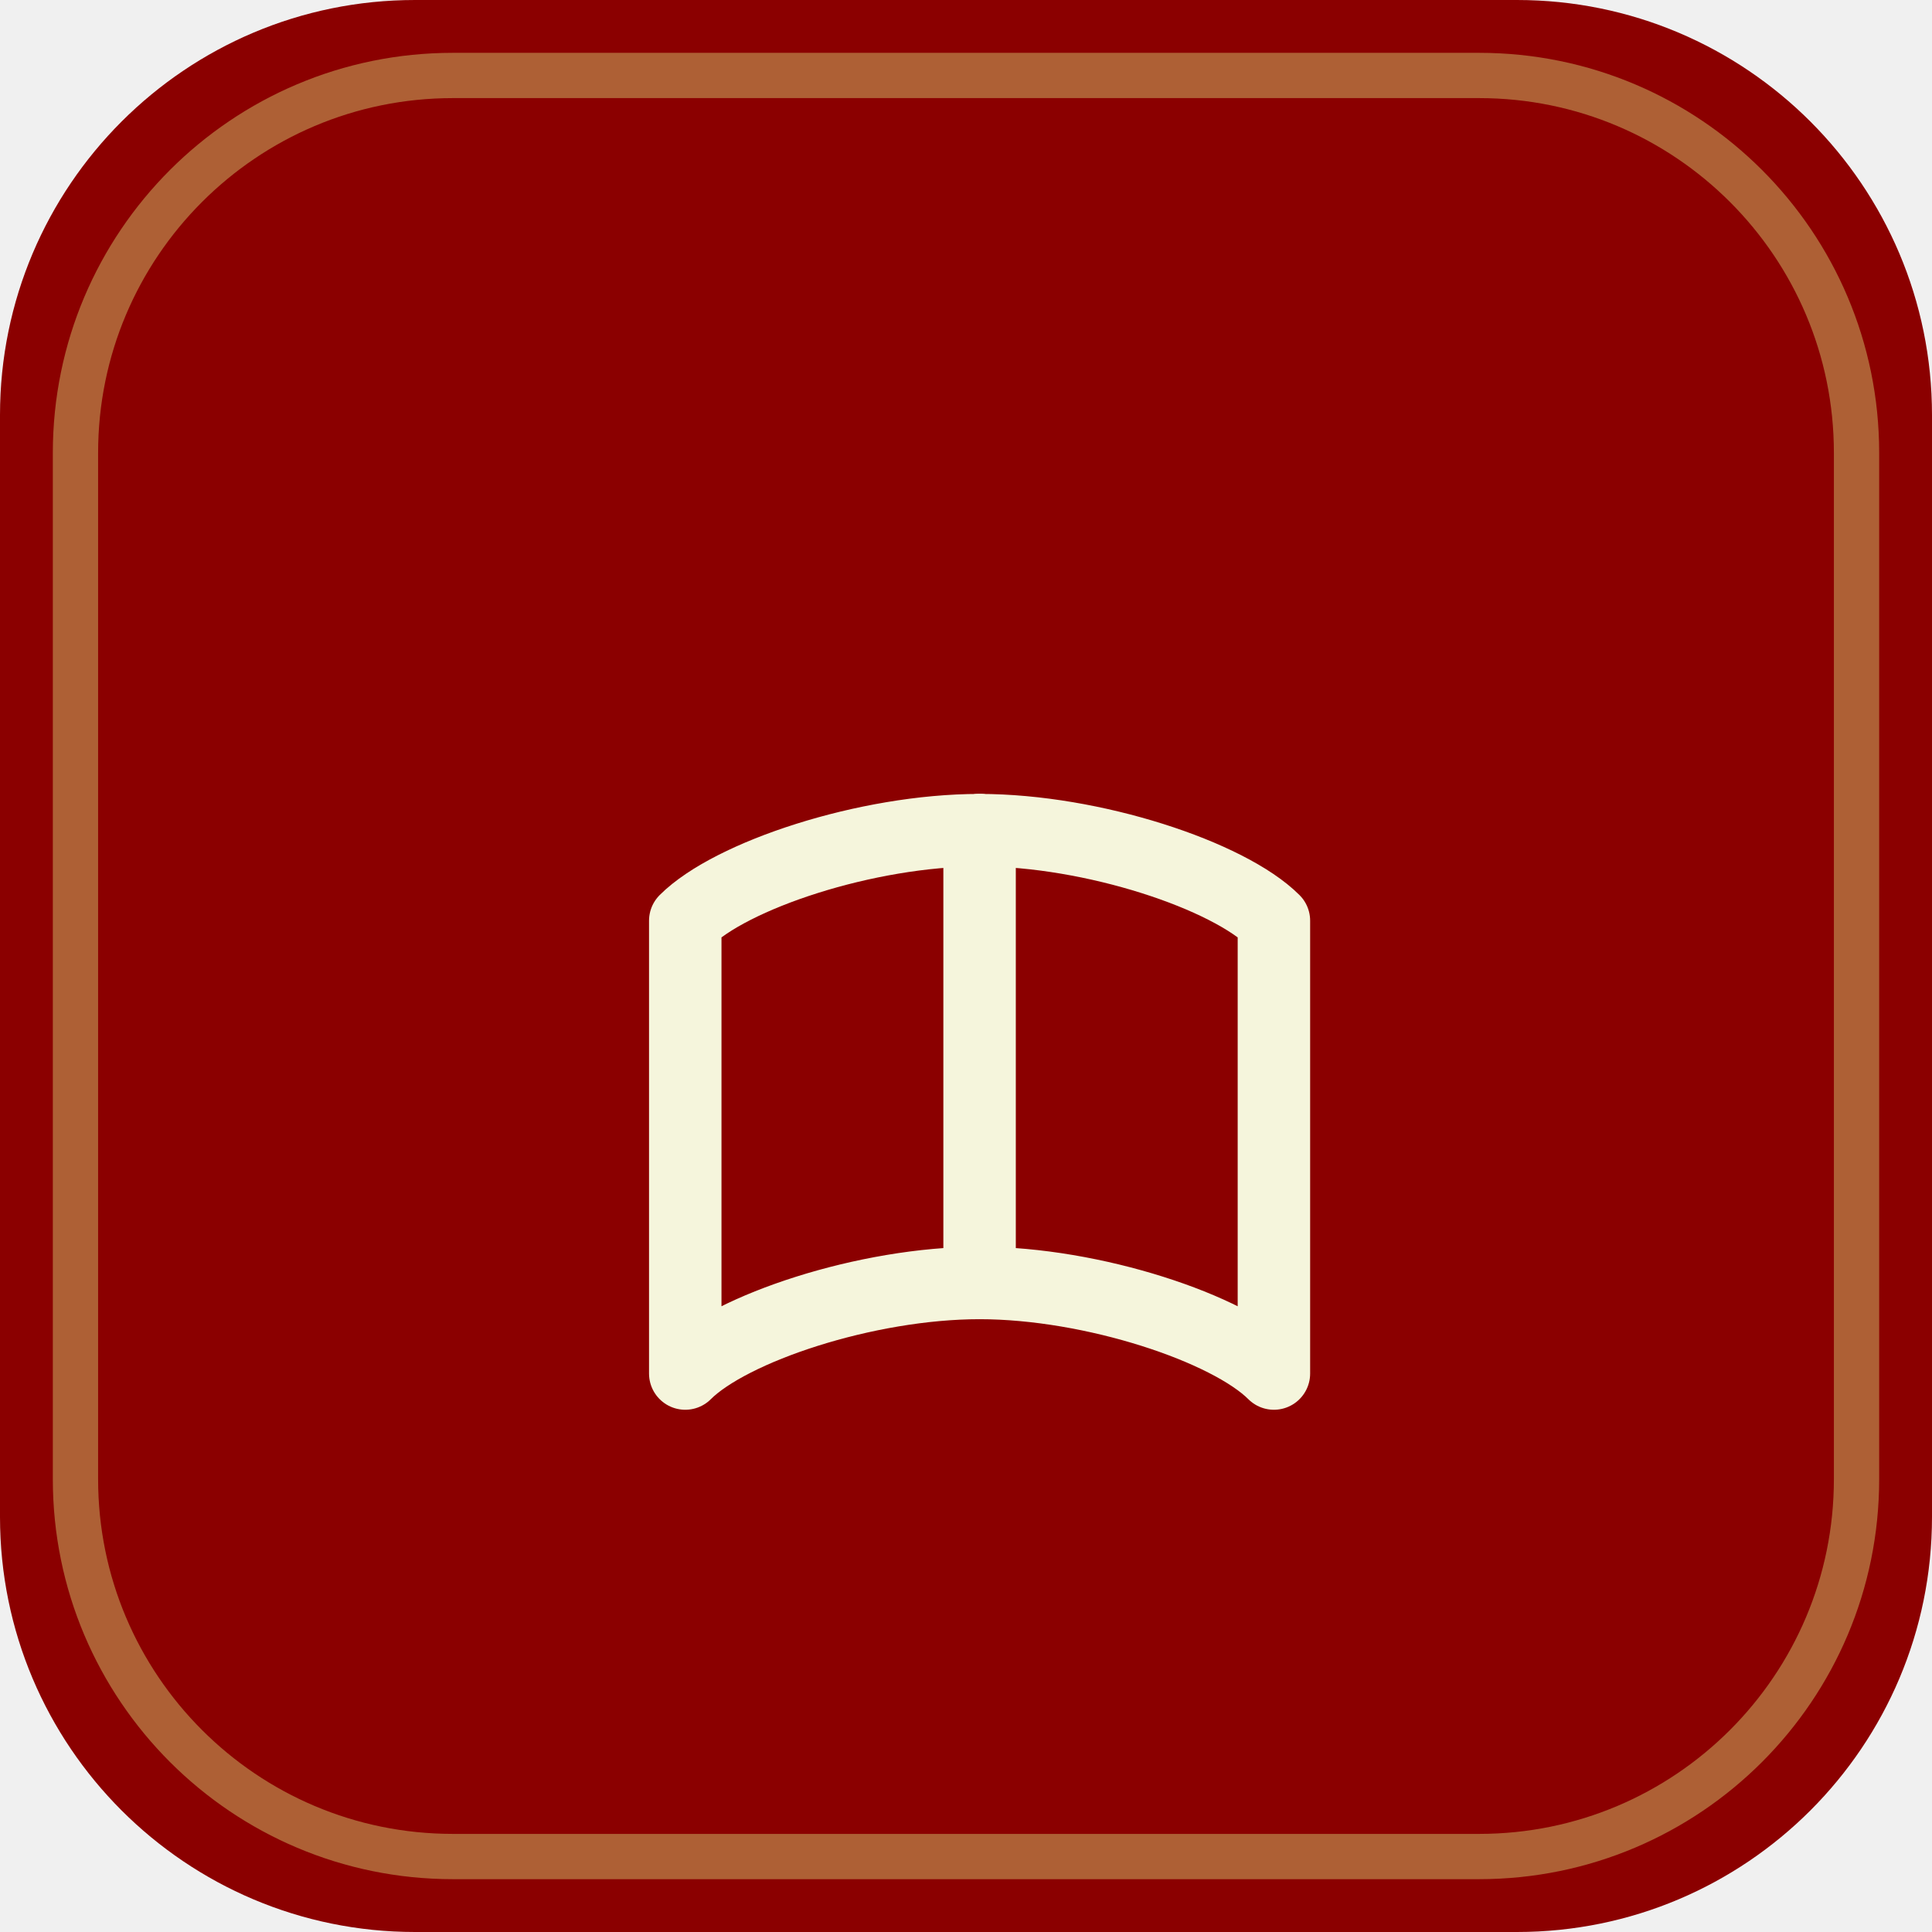
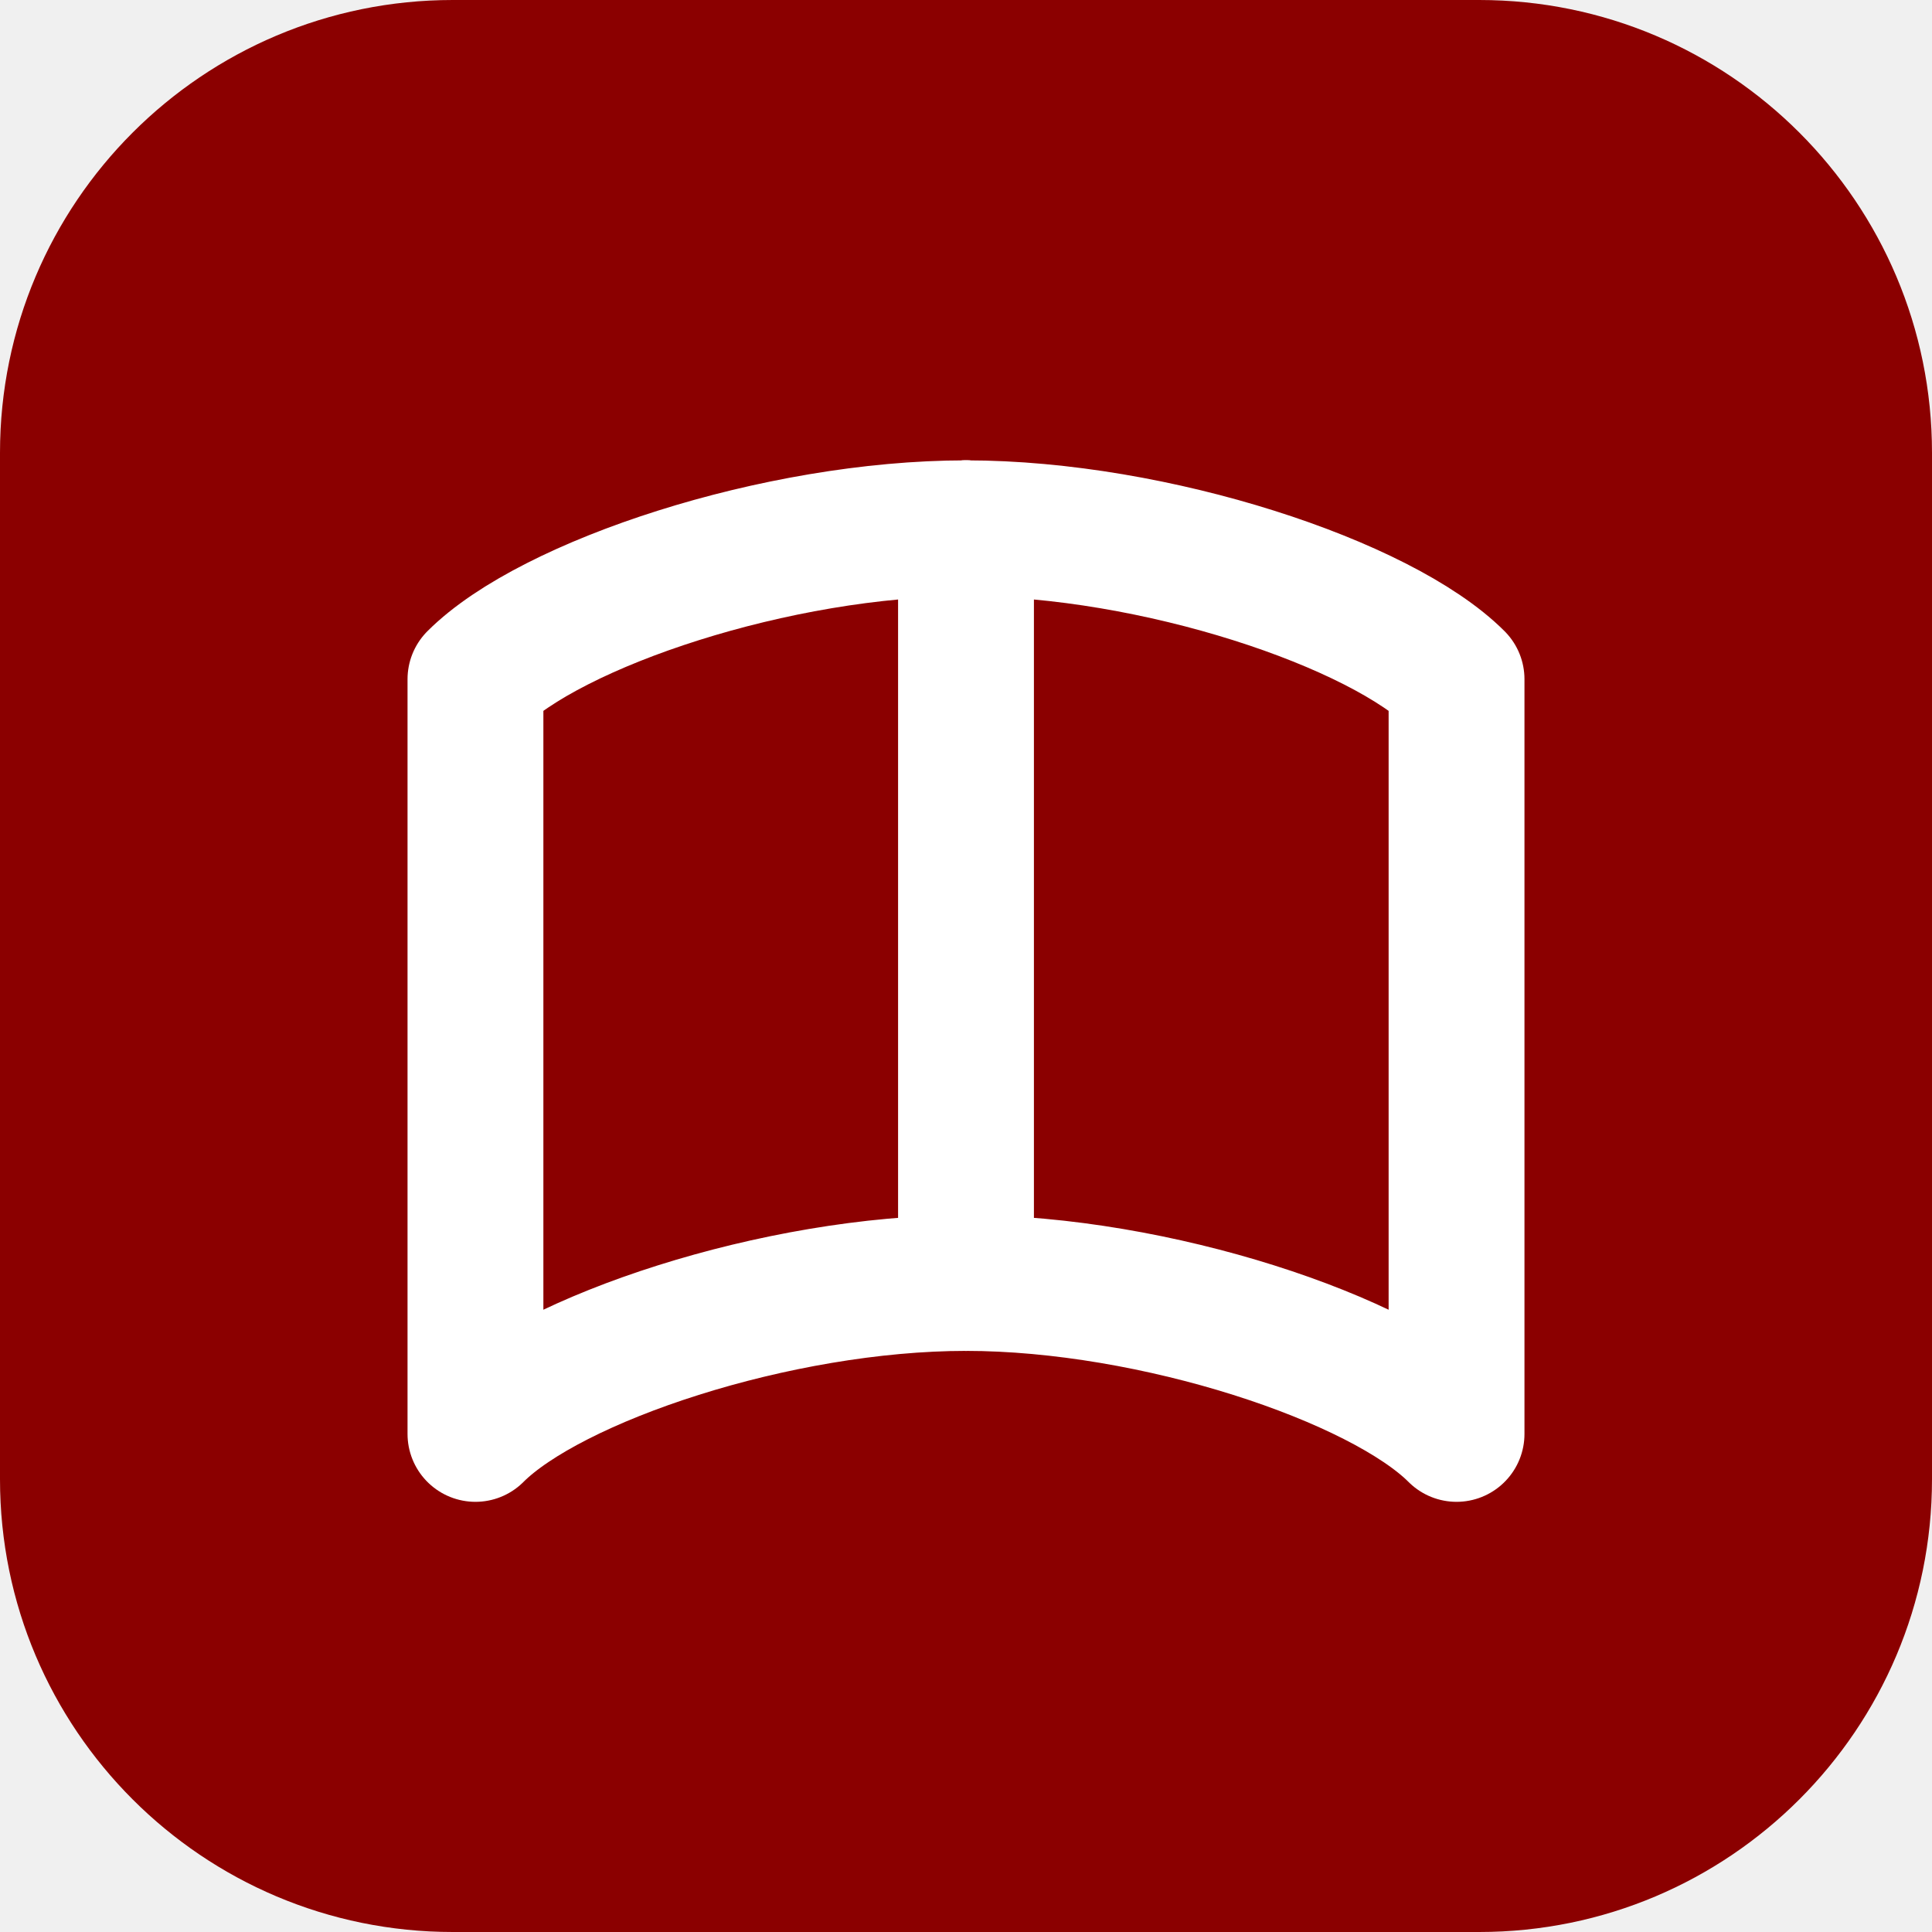
<svg xmlns="http://www.w3.org/2000/svg" viewBox="0 0 512 512">
-   <rect width="512" height="512" rx="110" ry="110" fill="#8B0000" />
-   <rect x="20" y="20" width="472" height="472" rx="100" ry="100" fill="none" stroke="#C5A059" stroke-width="12" opacity="0.6" />
-   <g transform="translate(106, 136) scale(0.6)">
-     <path d="M256 140c-50 0-110 20-130 40v200c20-20 80-40 130-40" fill="none" stroke="#F5F5DC" stroke-width="32" stroke-linecap="round" stroke-linejoin="round" />
-     <path d="M256 140c50 0 110 20 130 40v200c-20-20-80-40-130-40" fill="none" stroke="#F5F5DC" stroke-width="32" stroke-linecap="round" stroke-linejoin="round" />
-     <path d="M256 140v200" fill="none" stroke="#F5F5DC" stroke-width="32" stroke-linecap="round" stroke-linejoin="round" />
+   <rect width="512" height="512" rx="120" ry="120" fill="#8B0000" />
+   <g fill="none" stroke="#FFFFFF" stroke-width="36" stroke-linecap="round" stroke-linejoin="round">
+     <path d="M256 140c-50 0-110 20-130 40v200c20-20 80-40 130-40" />
+     <path d="M256 140c50 0 110 20 130 40v200c-20-20-80-40-130-40" />
+     <path d="M256 140v200" />
  </g>
</svg>
